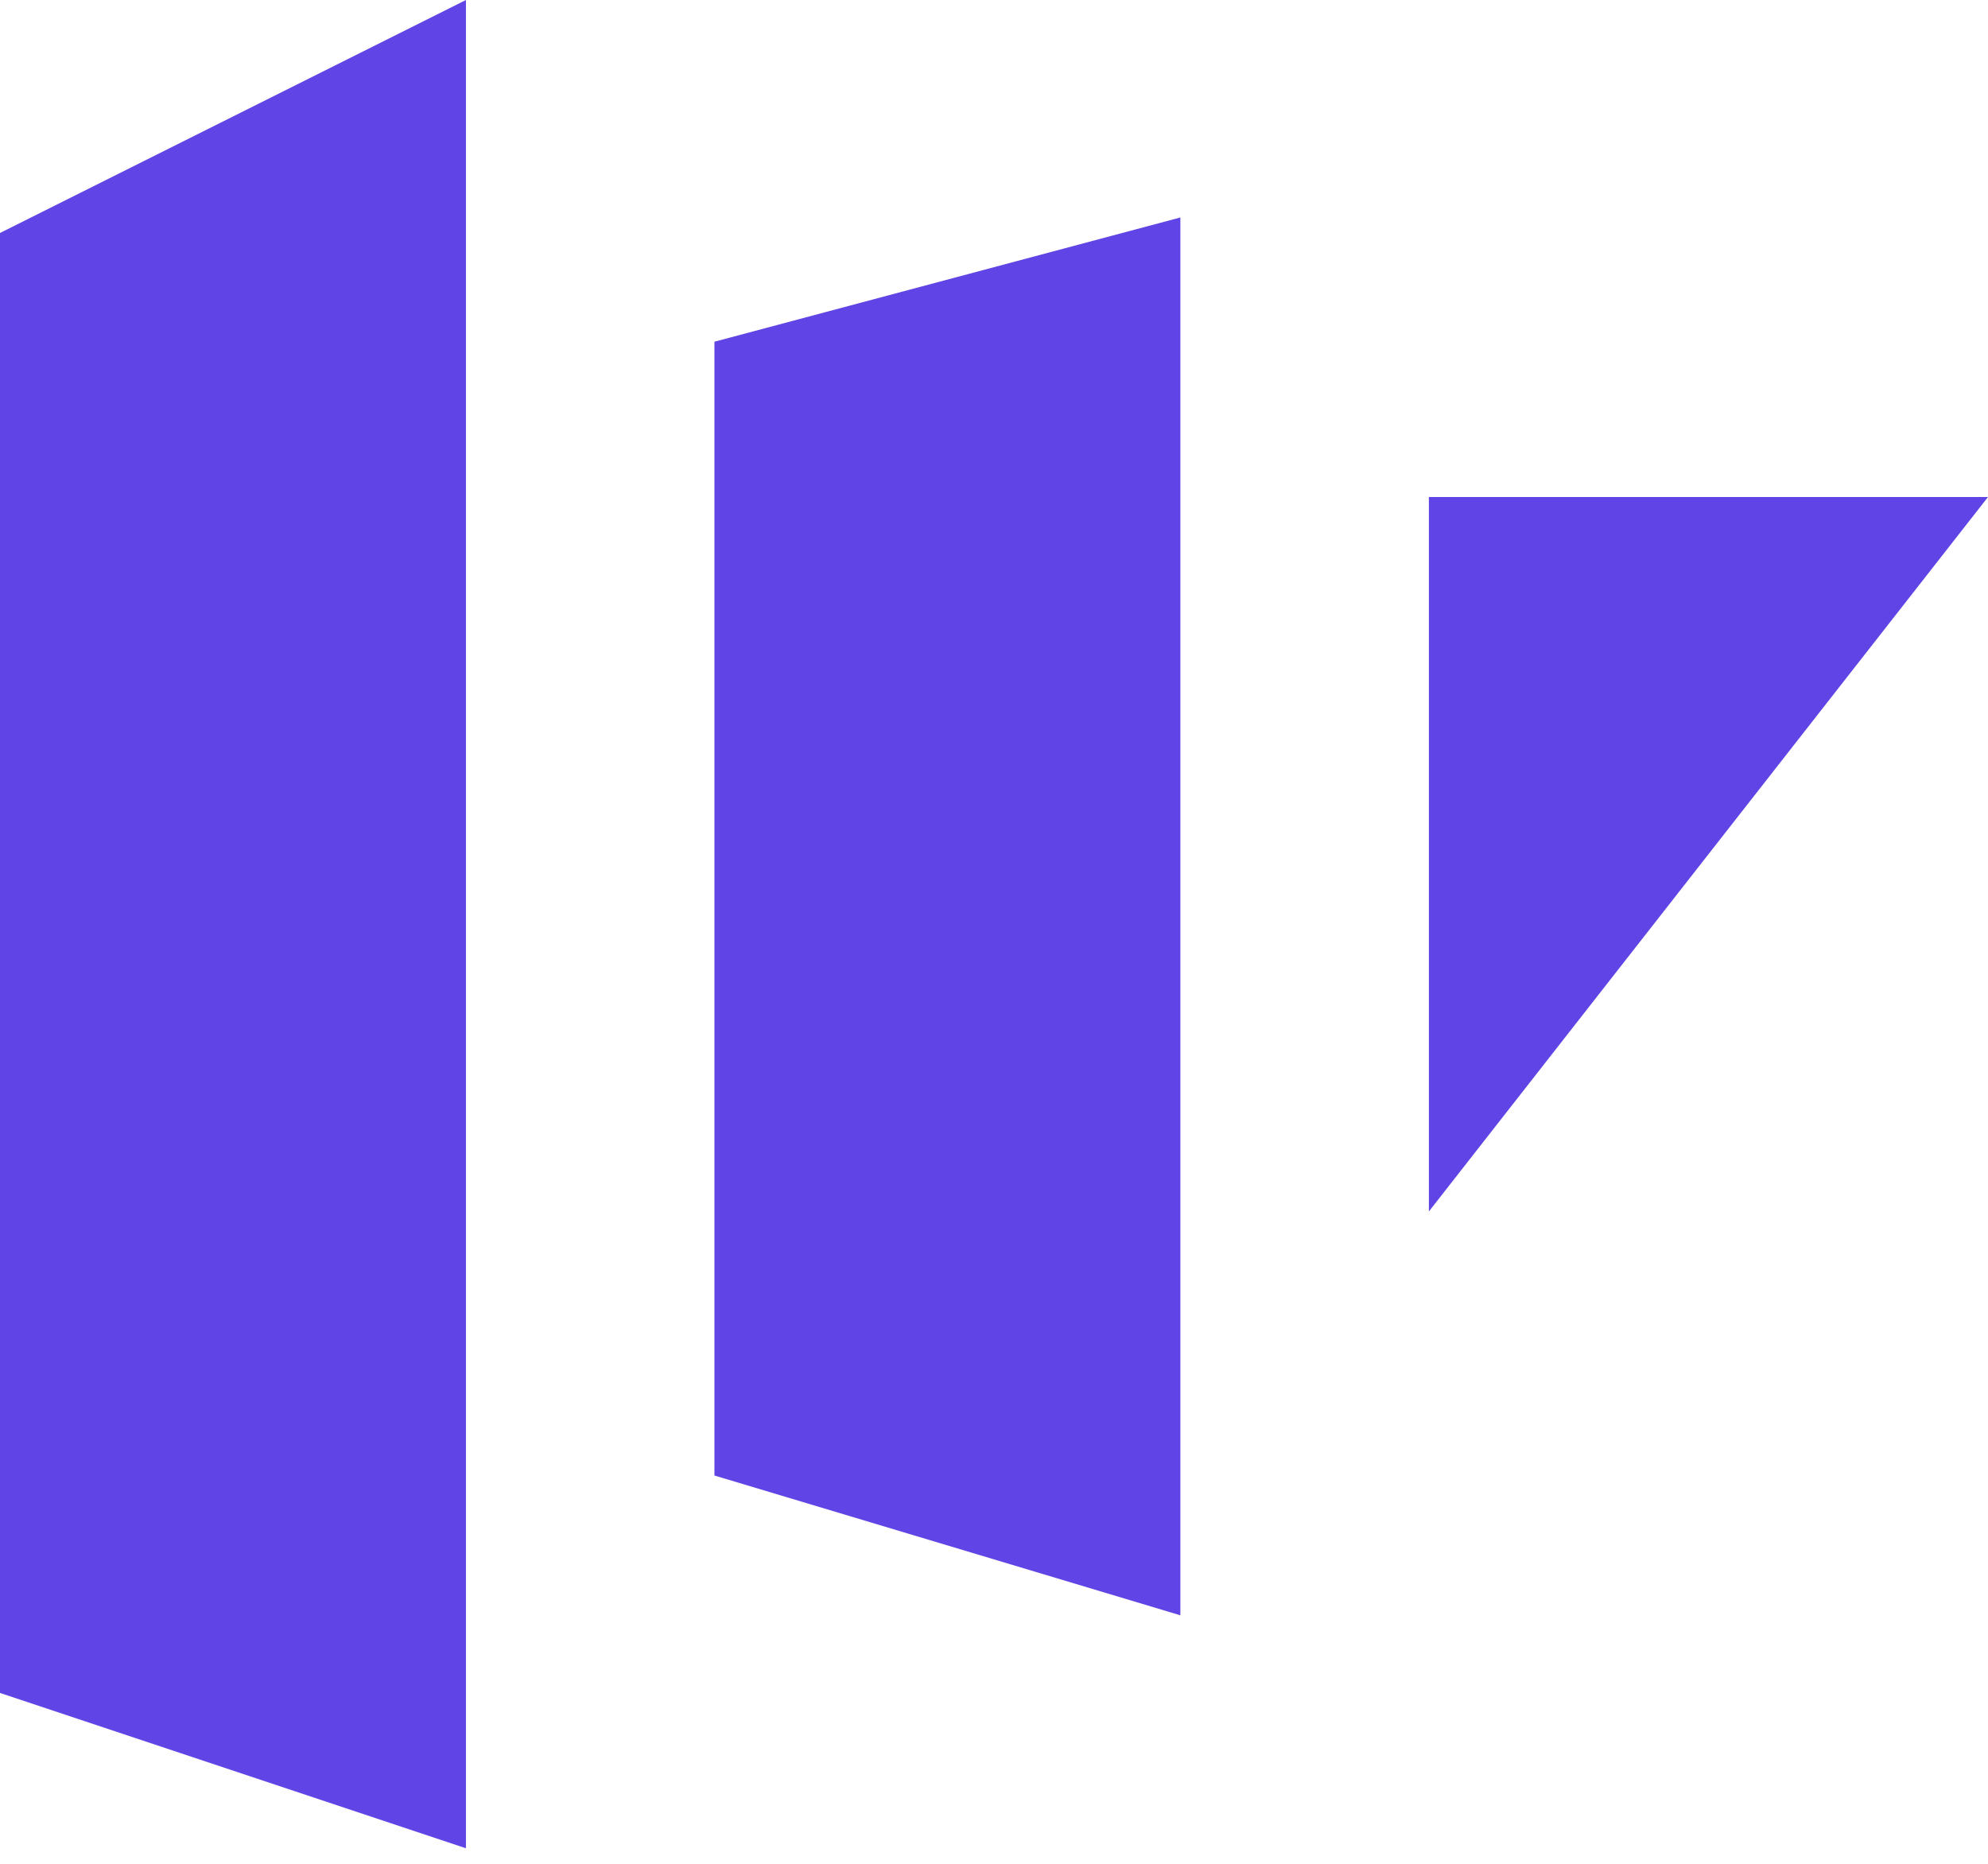
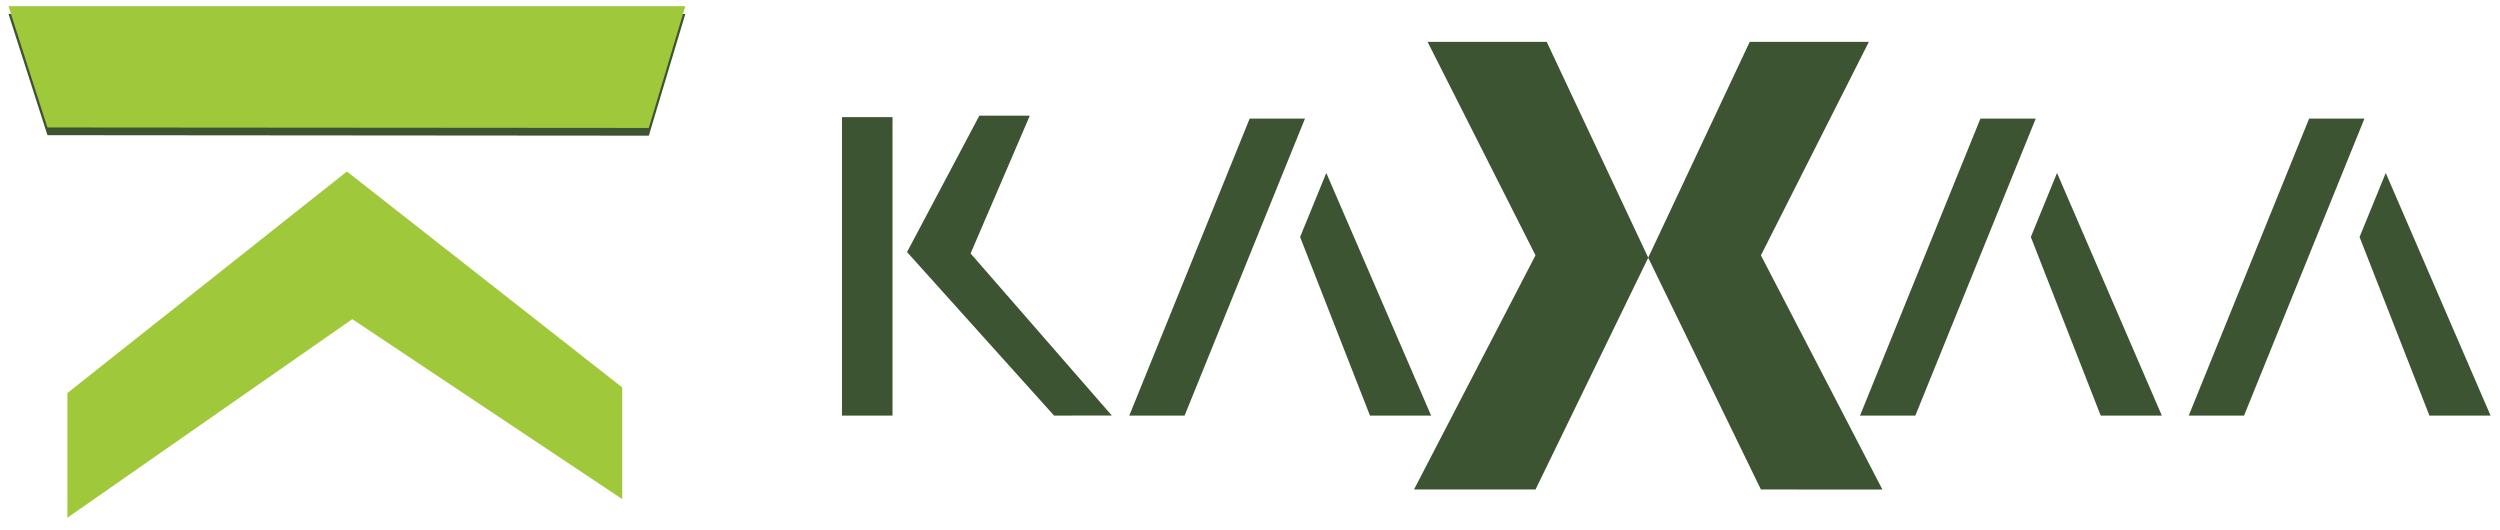
- <svg xmlns="http://www.w3.org/2000/svg" width="32" height="30" viewBox="0 0 32 30">
-   <g fill="#6144E5" fill-rule="evenodd">
-     <path d="M0 3.75L7.5 0v29.75L0 27.25zM11.5 5.5l7.5-2V26l-7.5-2.25zM23 8h9l-9 11.5z" />
+ <svg xmlns="http://www.w3.org/2000/svg" width="201.446" height="42.683" viewBox="0 0 201.446 42.683">
+   <g id="Logo" transform="translate(-374.315 -5826.96)">
+     <path id="Path_3846" data-name="Path 3846" d="M-209.347-292.45l3.139,9.77,48.456.039,2.943-9.809Z" transform="translate(584.347 6120.533)" fill="#3c5432" />
+     <path id="Union_24" data-name="Union 24" d="M361.745-373.828l22.523-17.853,22.185,17.4v9l-21.754-14.5-22.954,16Zm-1.607-21.4L357-405h54.536l-2.942,9.809Z" transform="translate(18 6232.459)" fill="#9fc93a" stroke="rgba(0,0,0,0)" stroke-miterlimit="10" stroke-width="1" />
+     <path id="Union_23" data-name="Union 23" d="M431.046-368.934l-9.081-18.677L430.144-405h9.6l-8.695,17.2,9.789,18.87Zm-27.951,0,9.789-18.87L404.189-405h9.6l8.179,17.389-9.081,18.677Zm81.82-5.955-5.63-14.389,2.111-5.161,8.446,19.55Zm-19.394,0,9.7-23.93h4.457l-9.7,23.93Zm-7.094,0-5.63-14.389,2.111-5.161,8.446,19.55Zm-19.393,0,9.7-23.93h4.458l-9.7,23.93Zm-39.488,0-5.63-14.389,2.111-5.161,8.446,19.55Zm-19.394,0,9.7-23.93h4.457l-9.7,23.93Zm-6.061,0-11.848-13.177,5.826-10.987h4.067l-4.771,11.1,11.379,13.06Zm-17.09,0v-24.05h4.072v24.05Z" transform="translate(85.159 6235.336)" fill="#3c5432" stroke="rgba(0,0,0,0)" stroke-miterlimit="10" stroke-width="1" />
  </g>
</svg>
